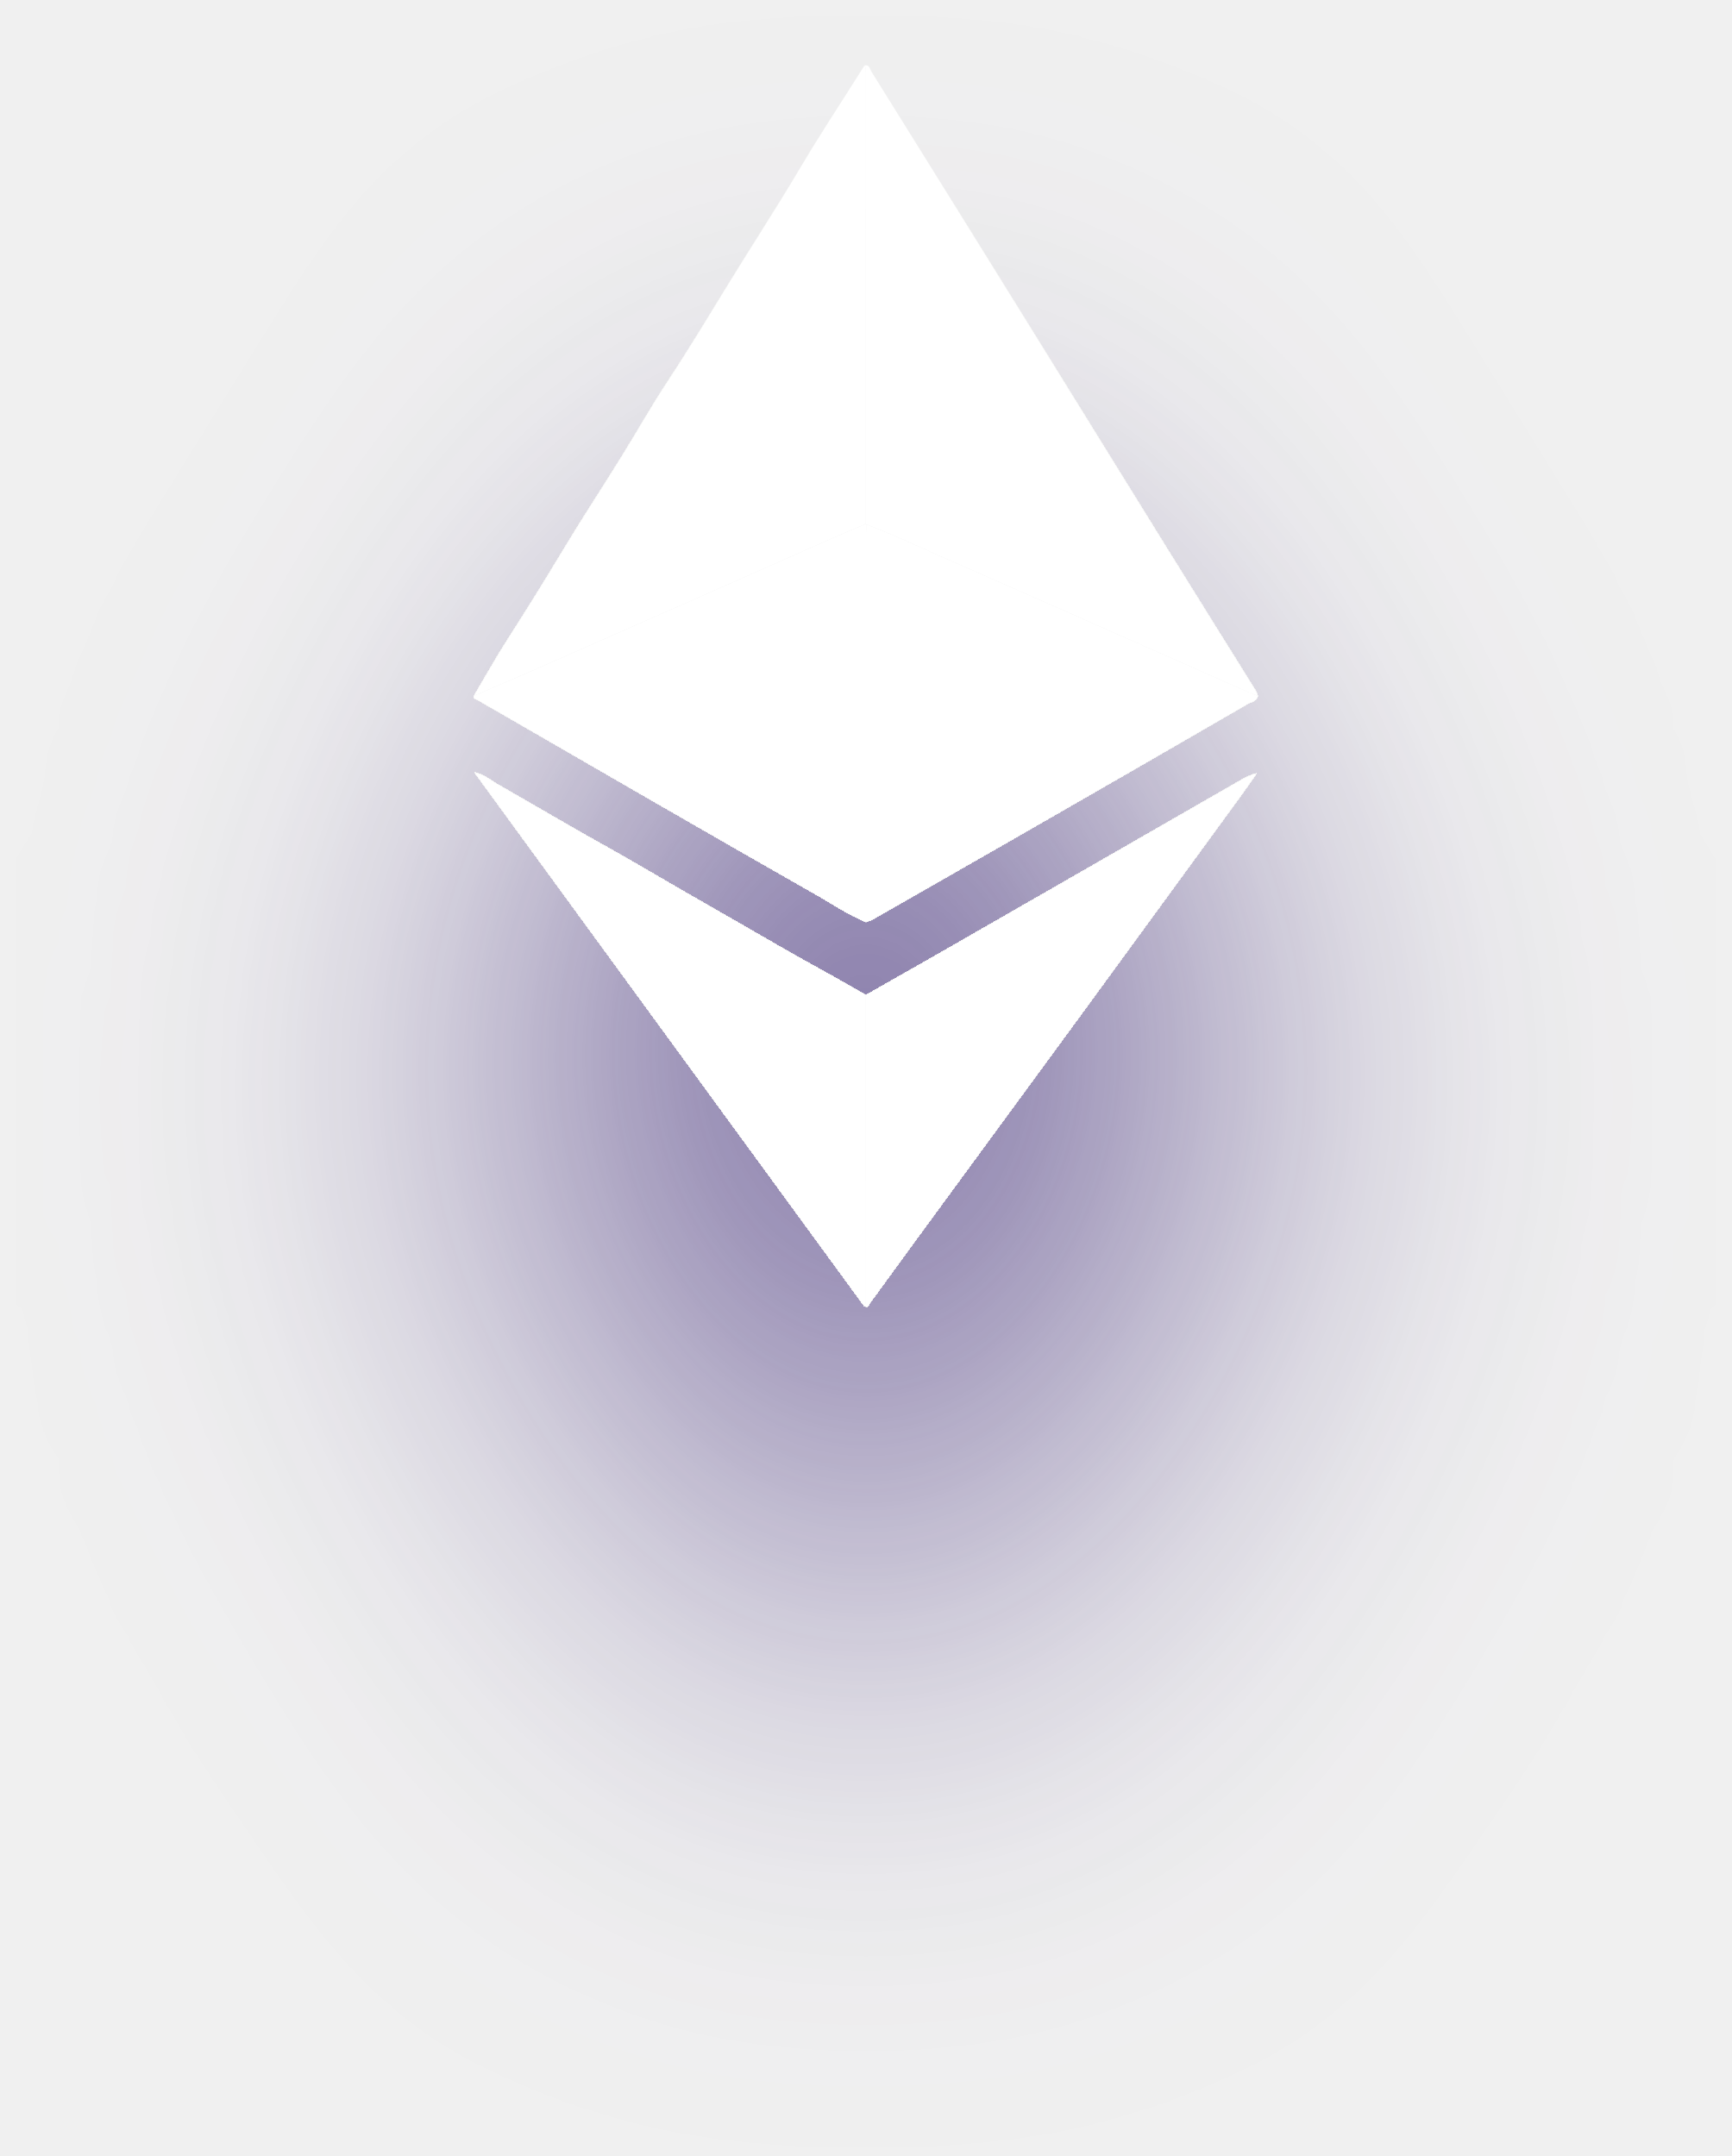
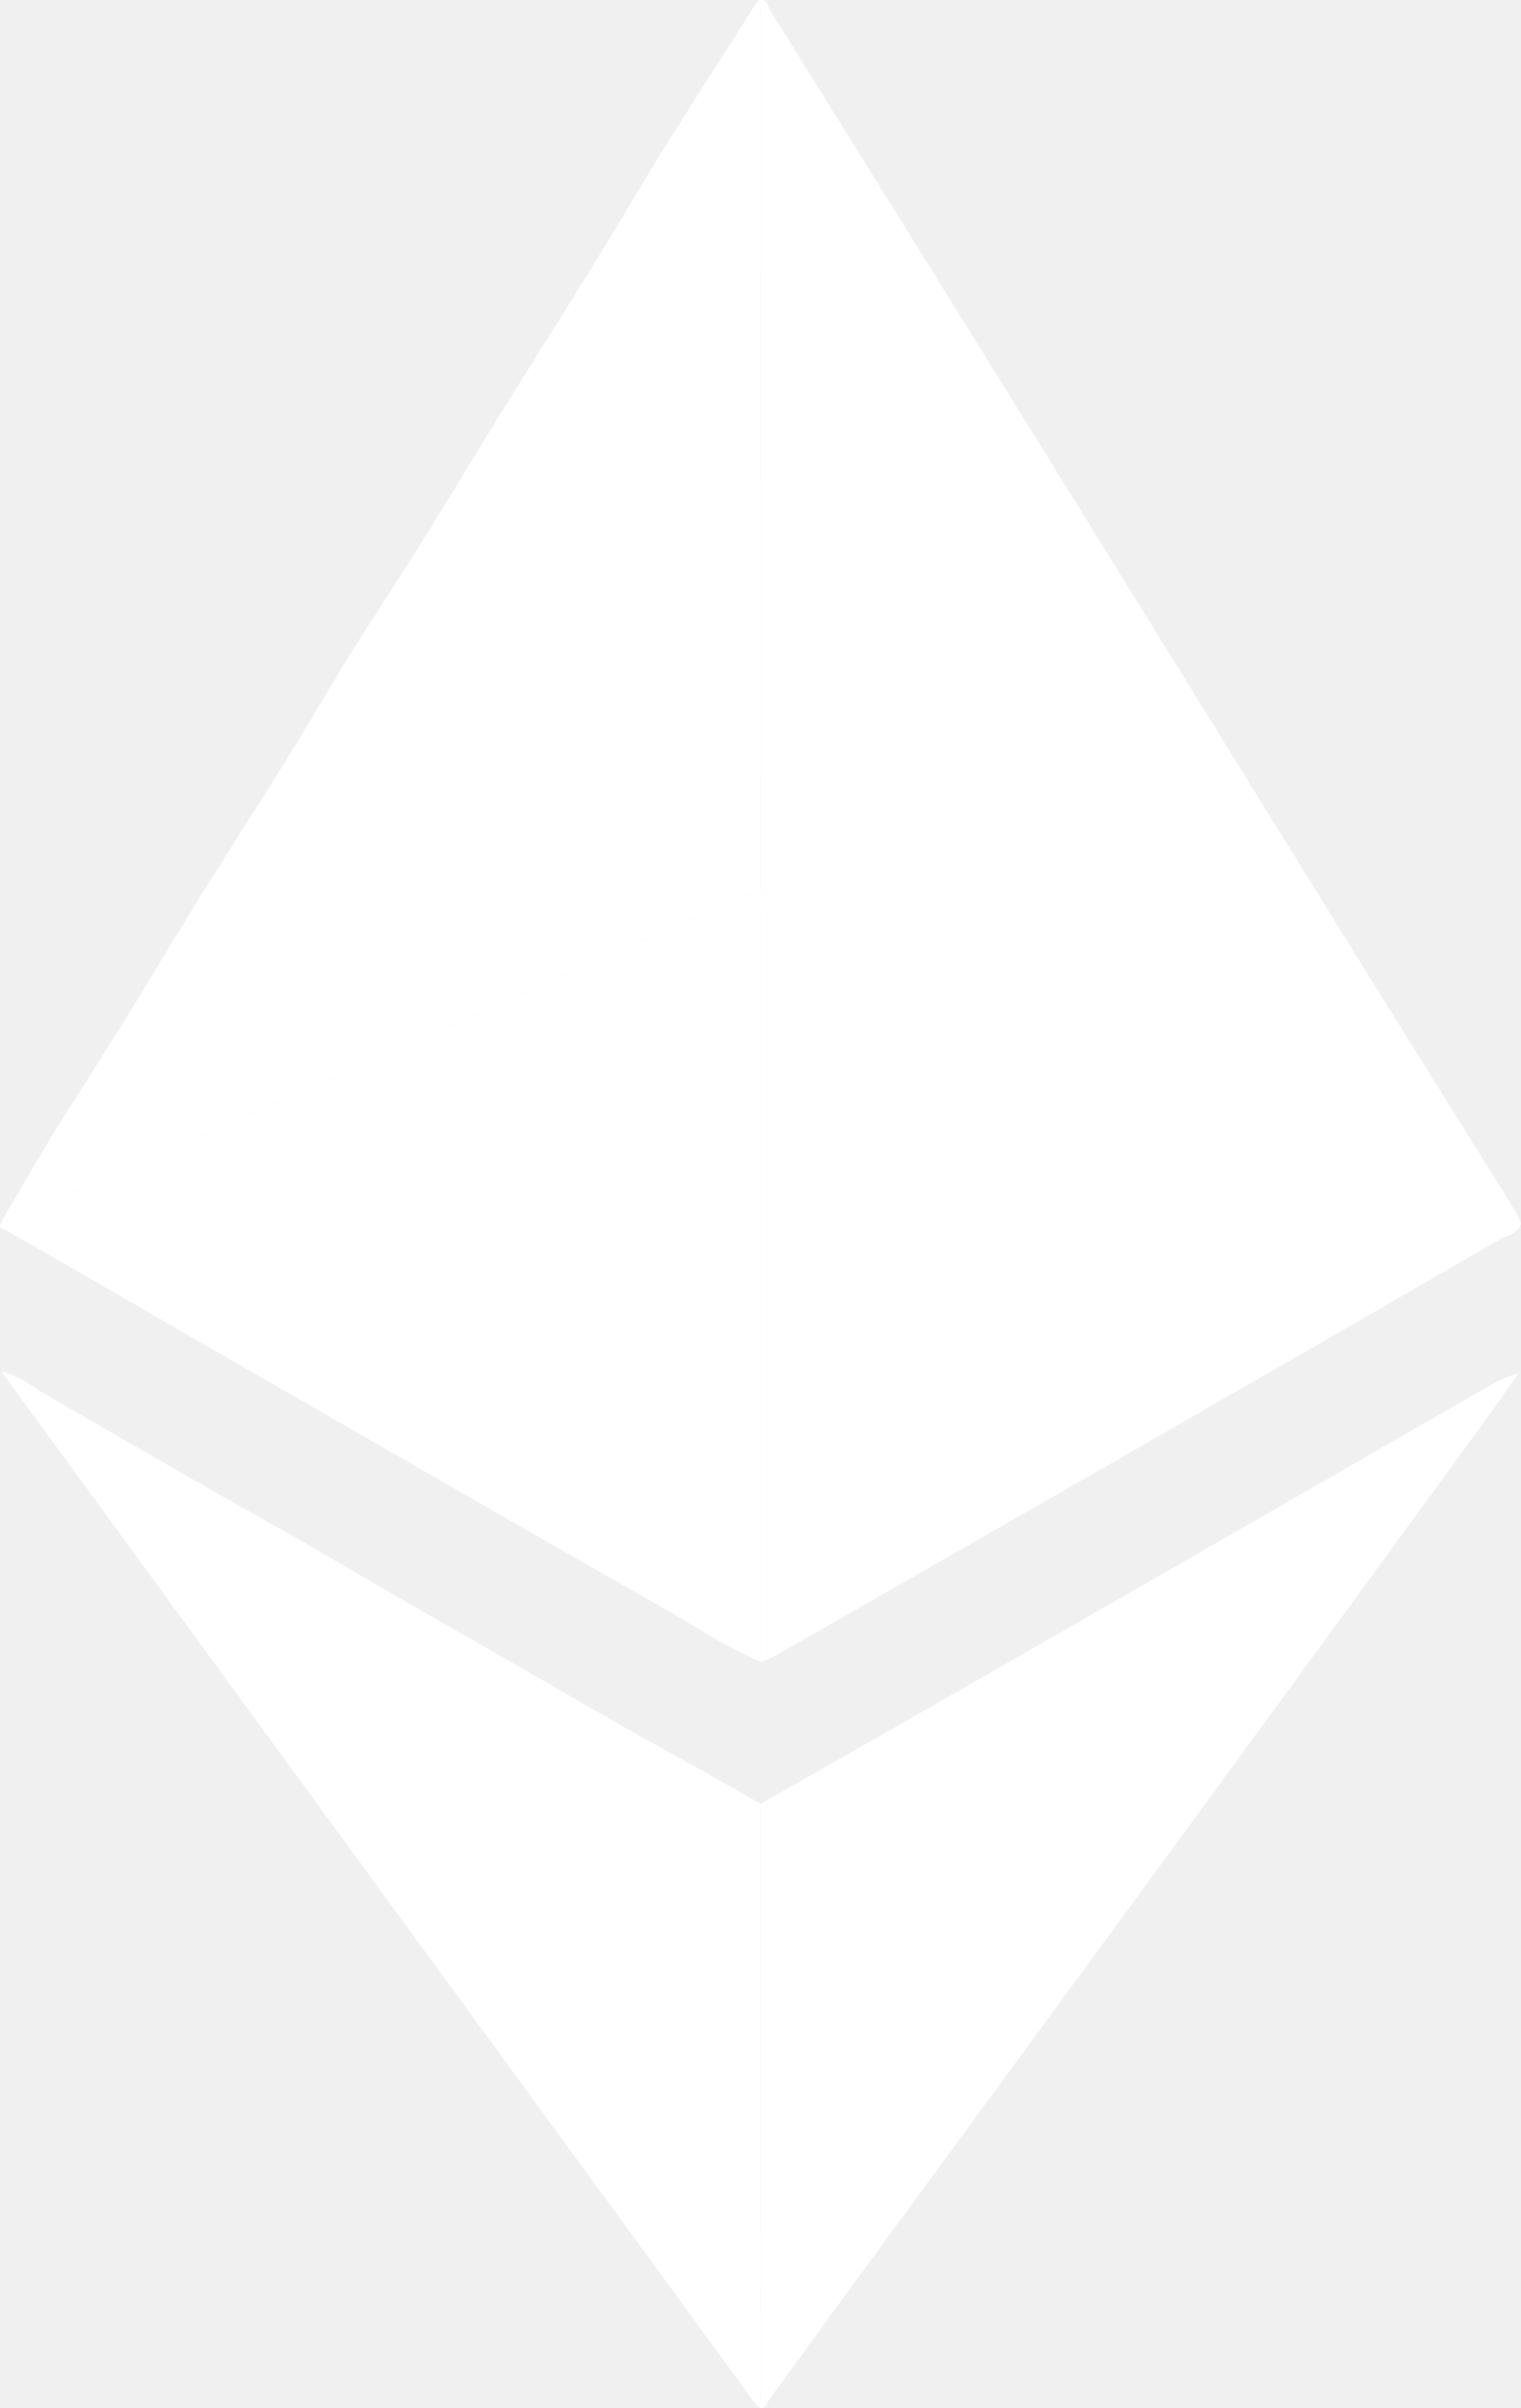
- <svg xmlns="http://www.w3.org/2000/svg" width="53" height="66" viewBox="0 0 53 66" fill="none">
-   <g filter="url(#filter0_d_2005_4323)">
-     <path d="M26.462 2.005C26.613 1.971 26.619 2.11 26.664 2.181C28.229 4.694 29.791 7.209 31.35 9.725C32.799 12.064 34.242 14.407 35.692 16.745C36.595 18.203 37.506 19.657 38.412 21.113C38.449 21.172 38.471 21.239 38.5 21.301C38.409 21.266 38.316 21.235 38.227 21.196C36.995 20.652 35.763 20.106 34.53 19.561C32.616 18.716 30.704 17.867 28.787 17.029C28.032 16.699 27.289 16.34 26.514 16.056L26.496 16.039C26.498 15.996 26.502 15.952 26.502 15.909C26.503 11.368 26.503 6.827 26.503 2.286C26.503 2.191 26.509 2.094 26.462 2.006L26.462 2.005Z" fill="white" />
-     <path d="M26.462 2.005C26.508 2.094 26.503 2.191 26.503 2.285C26.503 6.826 26.503 11.368 26.502 15.909C26.502 15.952 26.498 15.995 26.496 16.038C26.106 16.206 25.714 16.37 25.325 16.542C24.07 17.096 22.816 17.654 21.561 18.209C19.86 18.96 18.16 19.711 16.458 20.459C15.81 20.743 15.158 21.02 14.508 21.3C14.858 20.711 15.192 20.112 15.562 19.536C16.14 18.638 16.701 17.731 17.25 16.817C17.818 15.872 18.425 14.949 19.007 14.011C19.48 13.249 19.918 12.466 20.411 11.717C21.019 10.796 21.589 9.853 22.163 8.912C22.928 7.658 23.732 6.427 24.48 5.163C25.113 4.095 25.799 3.056 26.461 2.004L26.462 2.005Z" fill="white" />
-     <path d="M14.509 21.3C15.159 21.02 15.81 20.744 16.458 20.459C18.16 19.711 19.861 18.96 21.561 18.209C22.817 17.654 24.07 17.096 25.326 16.542C25.714 16.37 26.106 16.206 26.497 16.039C26.497 16.039 26.515 16.056 26.514 16.056C26.511 16.16 26.505 16.264 26.505 16.368C26.505 20.32 26.505 24.271 26.505 28.223C25.966 28.001 25.488 27.672 24.987 27.387C23.324 26.443 21.667 25.488 20.01 24.535C18.421 23.621 16.835 22.703 15.248 21.787C15.034 21.664 14.818 21.545 14.606 21.419C14.563 21.393 14.472 21.393 14.509 21.301V21.3Z" fill="white" />
-     <path d="M26.505 28.223C26.505 24.271 26.505 20.32 26.505 16.368C26.505 16.264 26.511 16.16 26.514 16.056C27.29 16.34 28.032 16.699 28.787 17.029C30.704 17.867 32.617 18.716 34.531 19.561C35.763 20.105 36.995 20.651 38.228 21.196C38.317 21.235 38.409 21.266 38.5 21.301C38.461 21.473 38.285 21.489 38.167 21.558C36.039 22.791 33.907 24.017 31.774 25.242C30.085 26.212 28.393 27.179 26.702 28.145C26.642 28.18 26.571 28.198 26.506 28.223L26.505 28.223Z" fill="white" />
-     <path d="M26.501 30.466C27.345 29.986 28.19 29.508 29.032 29.025C30.388 28.249 31.742 27.471 33.096 26.692C34.726 25.755 36.354 24.817 37.984 23.88C38.128 23.797 38.276 23.722 38.461 23.674C38.295 23.909 38.132 24.146 37.963 24.378C36.317 26.634 34.671 28.891 33.022 31.145C31.362 33.414 29.698 35.679 28.037 37.946C27.567 38.587 27.102 39.231 26.634 39.872C26.591 39.932 26.579 40.05 26.453 39.977C26.512 39.883 26.505 39.777 26.505 39.673C26.505 36.604 26.503 33.535 26.502 30.466H26.501Z" fill="white" />
-     <path d="M26.501 30.466C26.503 33.536 26.503 36.604 26.504 39.674C26.504 39.777 26.512 39.883 26.453 39.978C22.488 34.55 18.524 29.122 14.524 23.646C14.828 23.717 15.011 23.884 15.213 24.001C15.953 24.432 16.697 24.856 17.437 25.286C18.148 25.699 18.874 26.091 19.584 26.508C20.521 27.059 21.464 27.599 22.407 28.139C23.337 28.671 24.26 29.216 25.201 29.73C25.638 29.969 26.068 30.22 26.501 30.465V30.466Z" fill="white" />
-   </g>
-   <defs>
-     <filter id="filter0_d_2005_4323" x="0.5" y="0" width="52" height="66.001" filterUnits="userSpaceOnUse" color-interpolation-filters="sRGB">
-       <feFlood flood-opacity="0" result="BackgroundImageFix" />
-       <feColorMatrix in="SourceAlpha" type="matrix" values="0 0 0 0 0 0 0 0 0 0 0 0 0 0 0 0 0 0 127 0" result="hardAlpha" />
-       <feOffset dy="12" />
-       <feGaussianBlur stdDeviation="7" />
-       <feComposite in2="hardAlpha" operator="out" />
-       <feColorMatrix type="matrix" values="0 0 0 0 0.192 0 0 0 0 0.106 0 0 0 0 0.439 0 0 0 0.7 0" />
-       <feBlend mode="normal" in2="BackgroundImageFix" result="effect1_dropShadow_2005_4323" />
-       <feBlend mode="normal" in="SourceGraphic" in2="effect1_dropShadow_2005_4323" result="shape" />
-     </filter>
-   </defs>
+ <svg xmlns="http://www.w3.org/2000/svg" width="24" height="38" viewBox="0 0 24 38" fill="none">
+   <path d="M11.962 0.005C12.114 -0.029 12.119 0.11 12.164 0.181C13.729 2.694 15.291 5.209 16.85 7.725C18.299 10.064 19.742 12.407 21.192 14.745C22.095 16.203 23.006 17.657 23.912 19.113C23.948 19.172 23.971 19.239 24 19.301C23.909 19.266 23.816 19.235 23.727 19.196C22.495 18.652 21.263 18.106 20.03 17.561C18.116 16.716 16.204 15.867 14.287 15.029C13.531 14.699 12.789 14.34 12.014 14.056L11.996 14.039C11.998 13.996 12.002 13.952 12.002 13.909C12.003 9.368 12.003 4.827 12.003 0.286C12.003 0.191 12.008 0.094 11.962 0.006L11.962 0.005Z" fill="white" />
+   <path d="M11.962 0.005C12.008 0.094 12.003 0.19 12.003 0.285C12.003 4.826 12.003 9.367 12.002 13.908C12.002 13.952 11.998 13.995 11.996 14.038C11.606 14.206 11.214 14.37 10.825 14.541C9.57 15.095 8.316 15.653 7.061 16.208C5.36 16.959 3.66 17.71 1.958 18.458C1.31 18.743 0.658 19.019 0.008 19.3C0.358 18.711 0.692 18.112 1.062 17.536C1.64 16.638 2.201 15.731 2.75 14.816C3.318 13.871 3.925 12.948 4.507 12.011C4.98 11.249 5.418 10.466 5.911 9.717C6.519 8.795 7.089 7.853 7.663 6.912C8.428 5.658 9.232 4.427 9.98 3.163C10.613 2.094 11.299 1.056 11.961 0.004L11.962 0.005Z" fill="white" />
+   <path d="M0.009 19.301C0.659 19.021 1.31 18.744 1.958 18.459C3.66 17.712 5.361 16.961 7.061 16.209C8.317 15.654 9.57 15.097 10.826 14.542C11.214 14.371 11.606 14.207 11.997 14.039C11.997 14.039 12.014 14.057 12.014 14.057C12.011 14.161 12.005 14.264 12.005 14.368C12.005 18.32 12.005 22.272 12.005 26.224C11.466 26.002 10.988 25.673 10.487 25.387C8.824 24.443 7.167 23.488 5.51 22.535C3.921 21.621 2.335 20.704 0.748 19.788C0.534 19.665 0.318 19.545 0.106 19.419C0.063 19.394 -0.028 19.393 0.009 19.301V19.301Z" fill="white" />
+   <path d="M12.005 26.224C12.005 22.272 12.005 18.32 12.005 14.368C12.005 14.264 12.011 14.161 12.014 14.057C12.79 14.341 13.532 14.699 14.287 15.029C16.204 15.868 18.116 16.716 20.03 17.561C21.263 18.106 22.495 18.652 23.728 19.196C23.817 19.235 23.909 19.266 24 19.301C23.961 19.474 23.785 19.49 23.667 19.558C21.539 20.791 19.407 22.017 17.274 23.242C15.585 24.212 13.893 25.179 12.202 26.146C12.142 26.18 12.071 26.198 12.006 26.223L12.005 26.224Z" fill="white" />
+   <path d="M12.001 28.466C12.845 27.986 13.69 27.508 14.532 27.025C15.888 26.249 17.242 25.471 18.596 24.692C20.226 23.755 21.854 22.817 23.484 21.88C23.628 21.797 23.776 21.722 23.961 21.674C23.795 21.909 23.632 22.146 23.463 22.378C21.817 24.634 20.171 26.891 18.522 29.145C16.862 31.414 15.198 33.679 13.537 35.946C13.068 36.587 12.602 37.231 12.134 37.872C12.091 37.932 12.079 38.05 11.953 37.977C12.012 37.883 12.005 37.777 12.005 37.673C12.005 34.604 12.003 31.535 12.002 28.466H12.001Z" fill="white" />
+   <path d="M12.001 28.467C12.002 31.536 12.004 34.605 12.004 37.674C12.004 37.778 12.012 37.883 11.953 37.978C7.988 32.55 4.024 27.123 0.024 21.646C0.328 21.717 0.511 21.884 0.713 22.002C1.453 22.432 2.196 22.857 2.937 23.286C3.648 23.7 4.374 24.091 5.083 24.509C6.021 25.059 6.964 25.6 7.907 26.139C8.837 26.671 9.76 27.217 10.701 27.731C11.138 27.97 11.568 28.221 12.001 28.466V28.467Z" fill="white" />
</svg>
